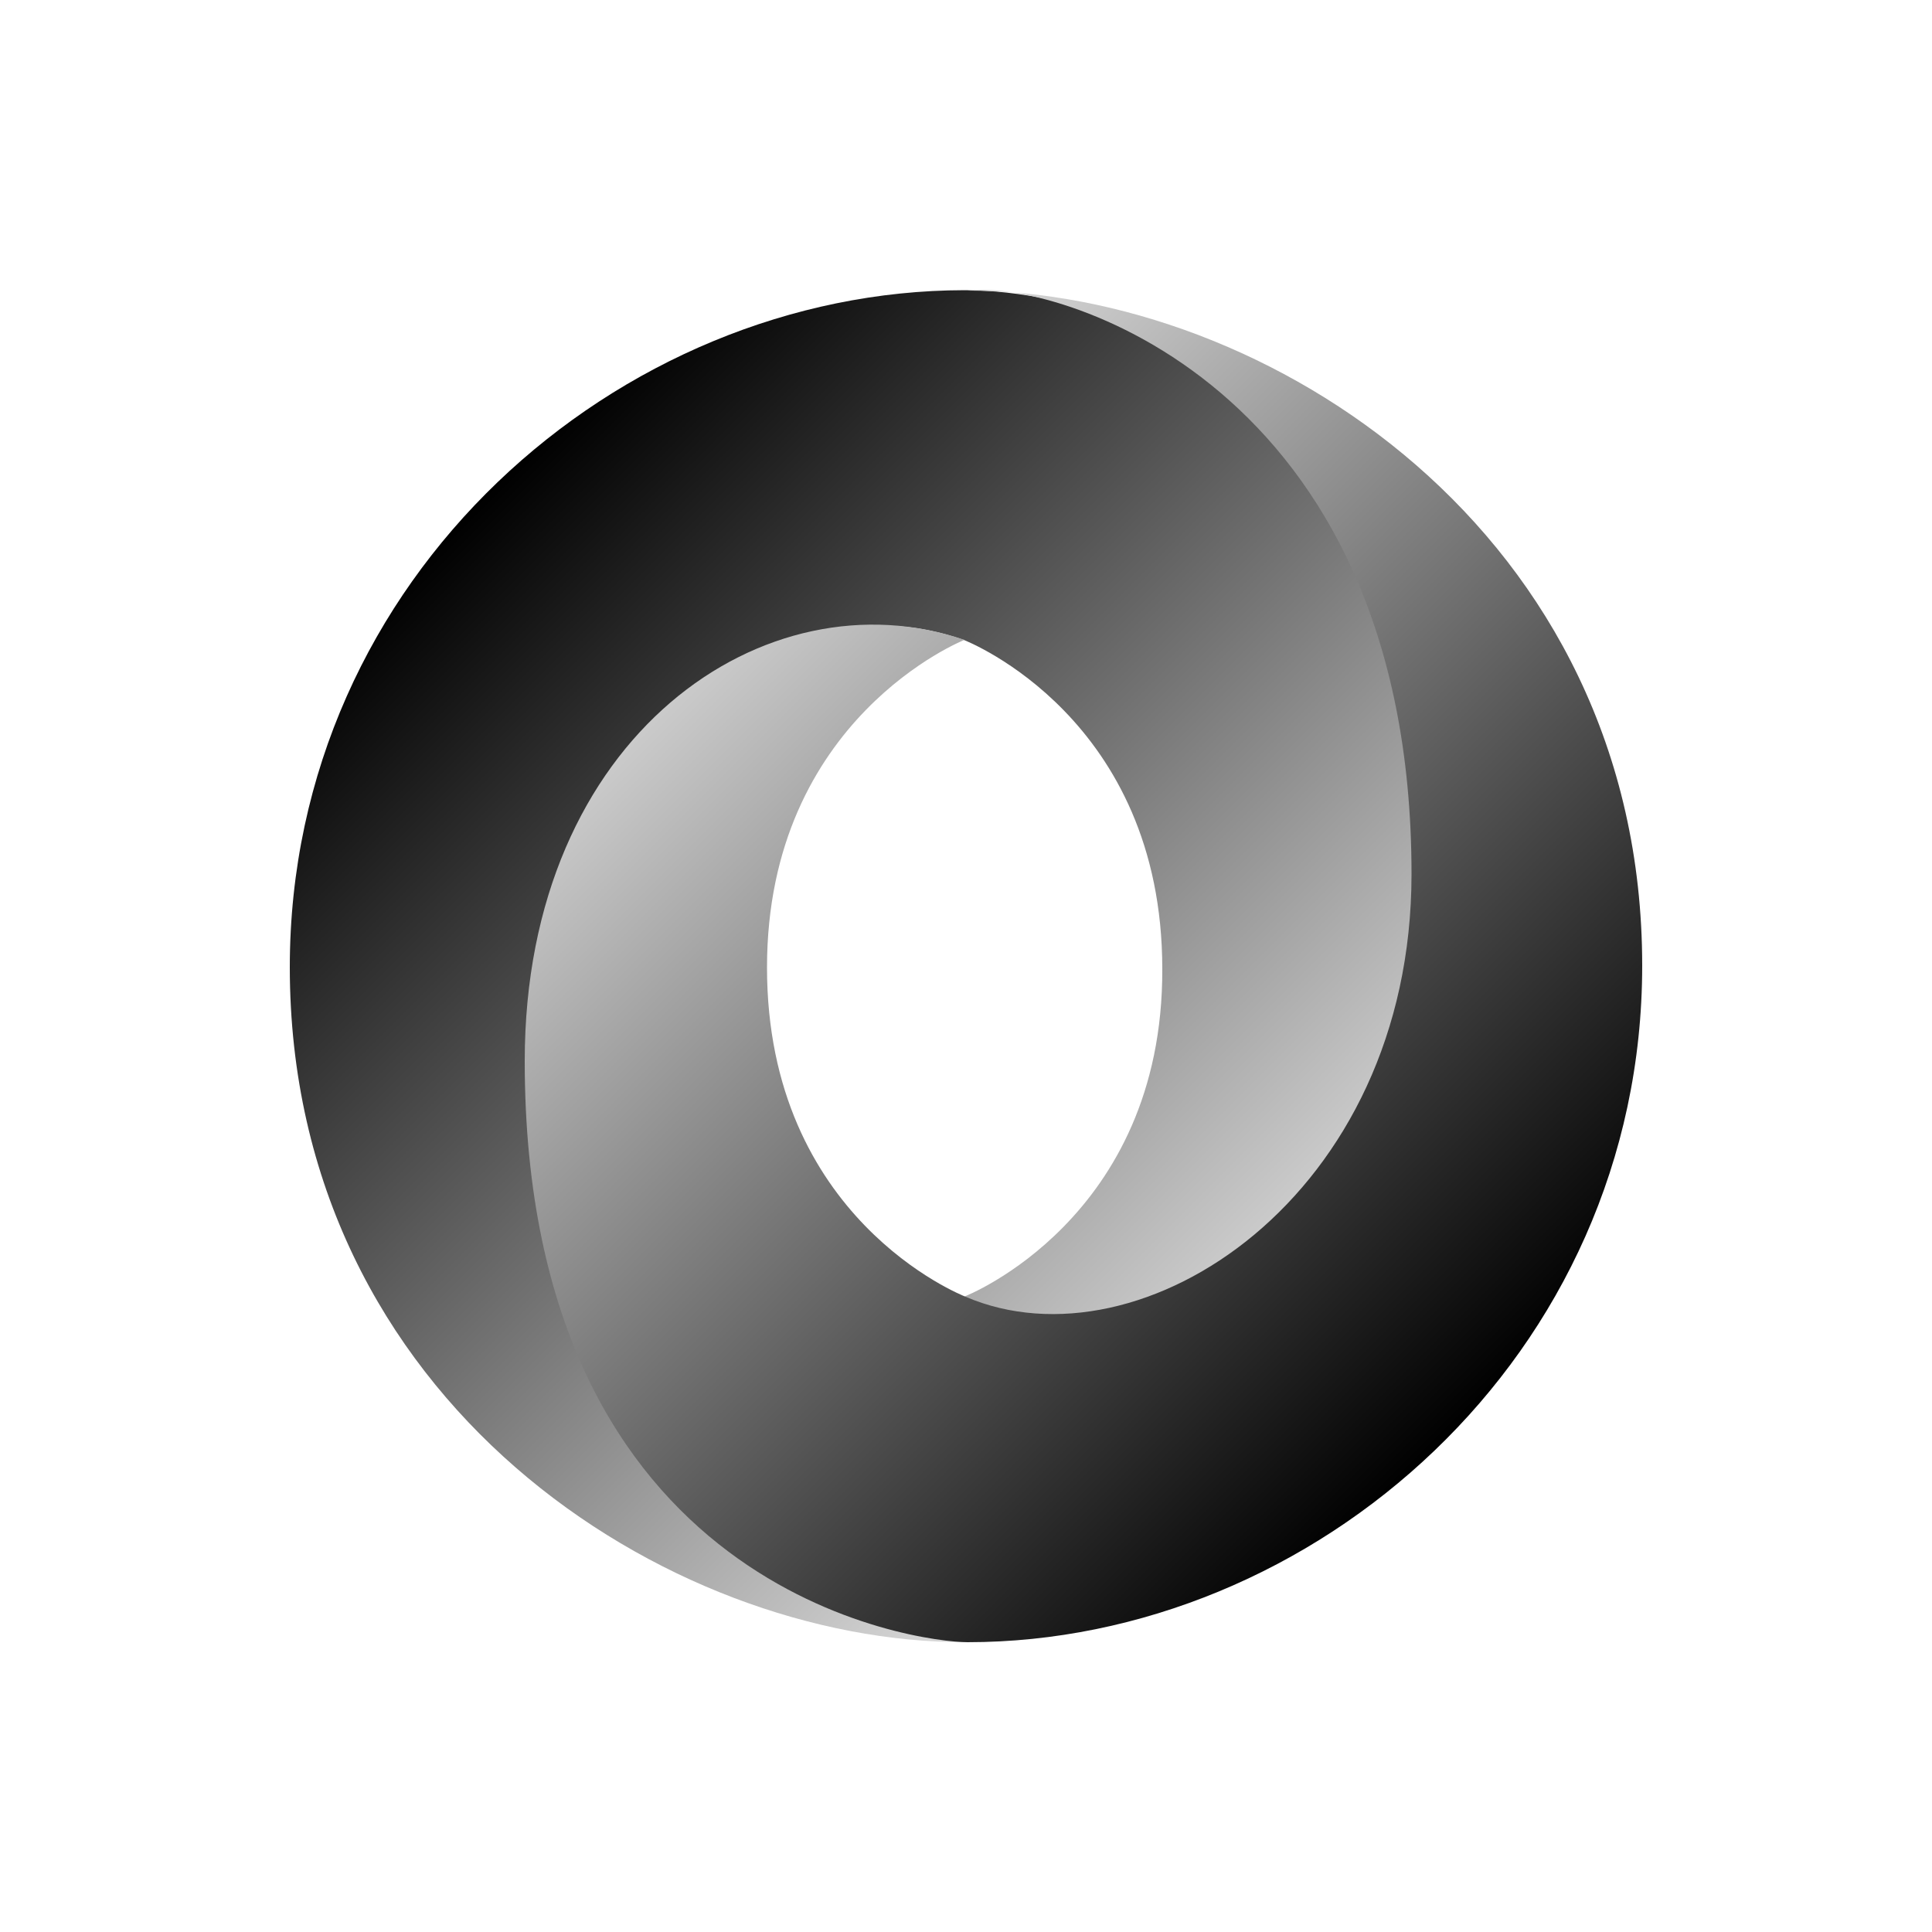
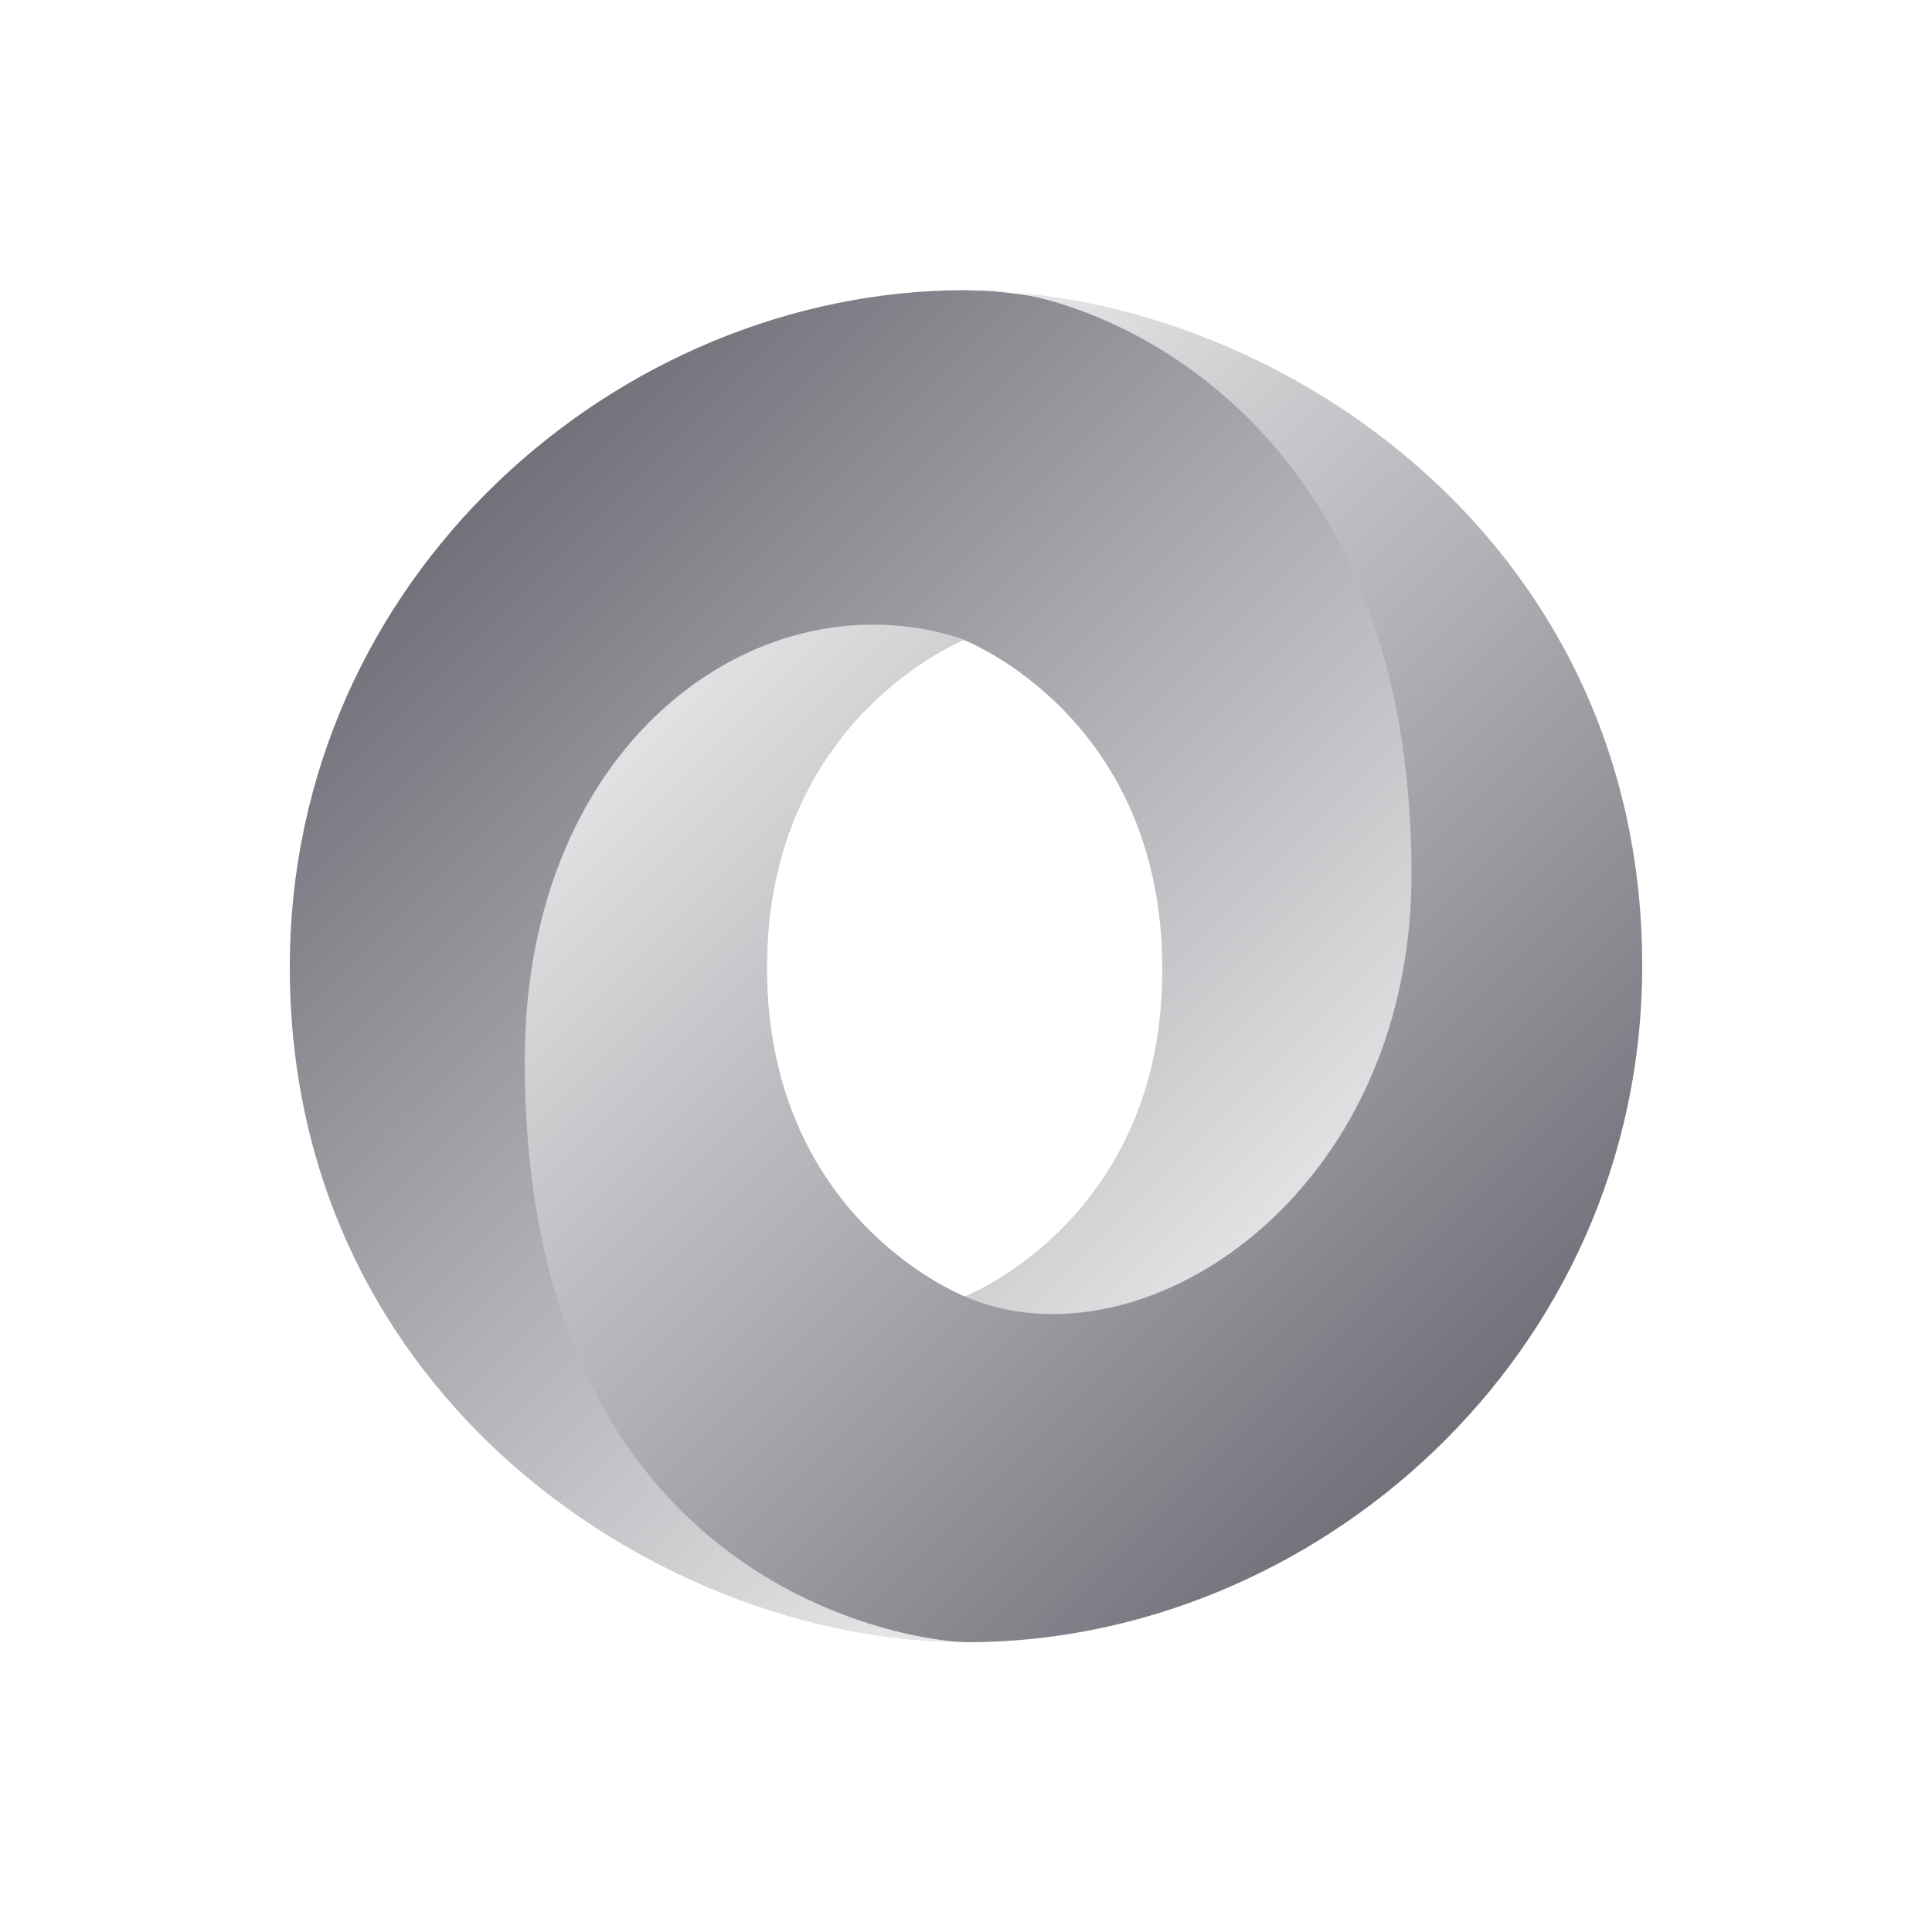
<svg xmlns="http://www.w3.org/2000/svg" version="1.1" id="Layer_1" x="0px" y="0px" viewBox="0 0 500 500" style="enable-background:new 0 0 500 500;" xml:space="preserve">
  <style type="text/css">
	.st0{fill:url(#path7508_1_);}
	.st1{fill:url(#path7510_1_);}
</style>
  <g id="XMLID_1_">
    <linearGradient id="path7508_1_" gradientUnits="userSpaceOnUse" x1="-565.751" y1="-17.45" x2="-318.895" y2="-264.341" gradientTransform="matrix(0.9988 0 0 -0.9987 688.6915 112.4966)">
-       <stop offset="0" style="stop-color:#000000" />
+       <stop offset="0" style="stop-color:#71717a" />
      <stop offset="1" style="stop-color:#FFFFFF" />
    </linearGradient>
    <path id="path7508" class="st0" d="M249.7,335.5c77.4,105.6,153.2-29.5,153.1-110.7c-0.1-96-97.4-149.7-153.2-149.7   C160.2,75.2,75,149.1,75,250.3C75,362.7,172.7,425,249.6,425c-17.4-2.5-75.5-14.9-76.3-148.7c-0.5-90.4,29.5-126.6,76.1-110.7   c1,0.4,51.4,20.3,51.4,85.2C301,315.5,249.7,335.5,249.7,335.5z" />
    <linearGradient id="path7510_1_" gradientUnits="userSpaceOnUse" x1="-307.717" y1="-253.164" x2="-554.573" y2="-6.274" gradientTransform="matrix(0.9988 0 0 -0.9987 688.6915 112.4966)">
-       <stop offset="0" style="stop-color:#000000" />
+       <stop offset="0" style="stop-color:#71717a" />
      <stop offset="1" style="stop-color:#FFFFFF" />
    </linearGradient>
    <path id="path7510" class="st1" d="M249.6,165.6c-51.2-17.6-113.8,24.5-113.8,109C135.8,412.5,238,425,250.4,425   c89.5,0,174.6-73.9,174.6-175.1c0-112.4-97.7-174.7-174.6-174.7c21.3-3,114.9,23.1,114.9,151c0,83.4-69.9,128.9-115.4,109.4   c-1-0.4-51.4-20.3-51.4-85.2C198.5,185.8,249.6,165.6,249.6,165.6z" />
  </g>
</svg>
